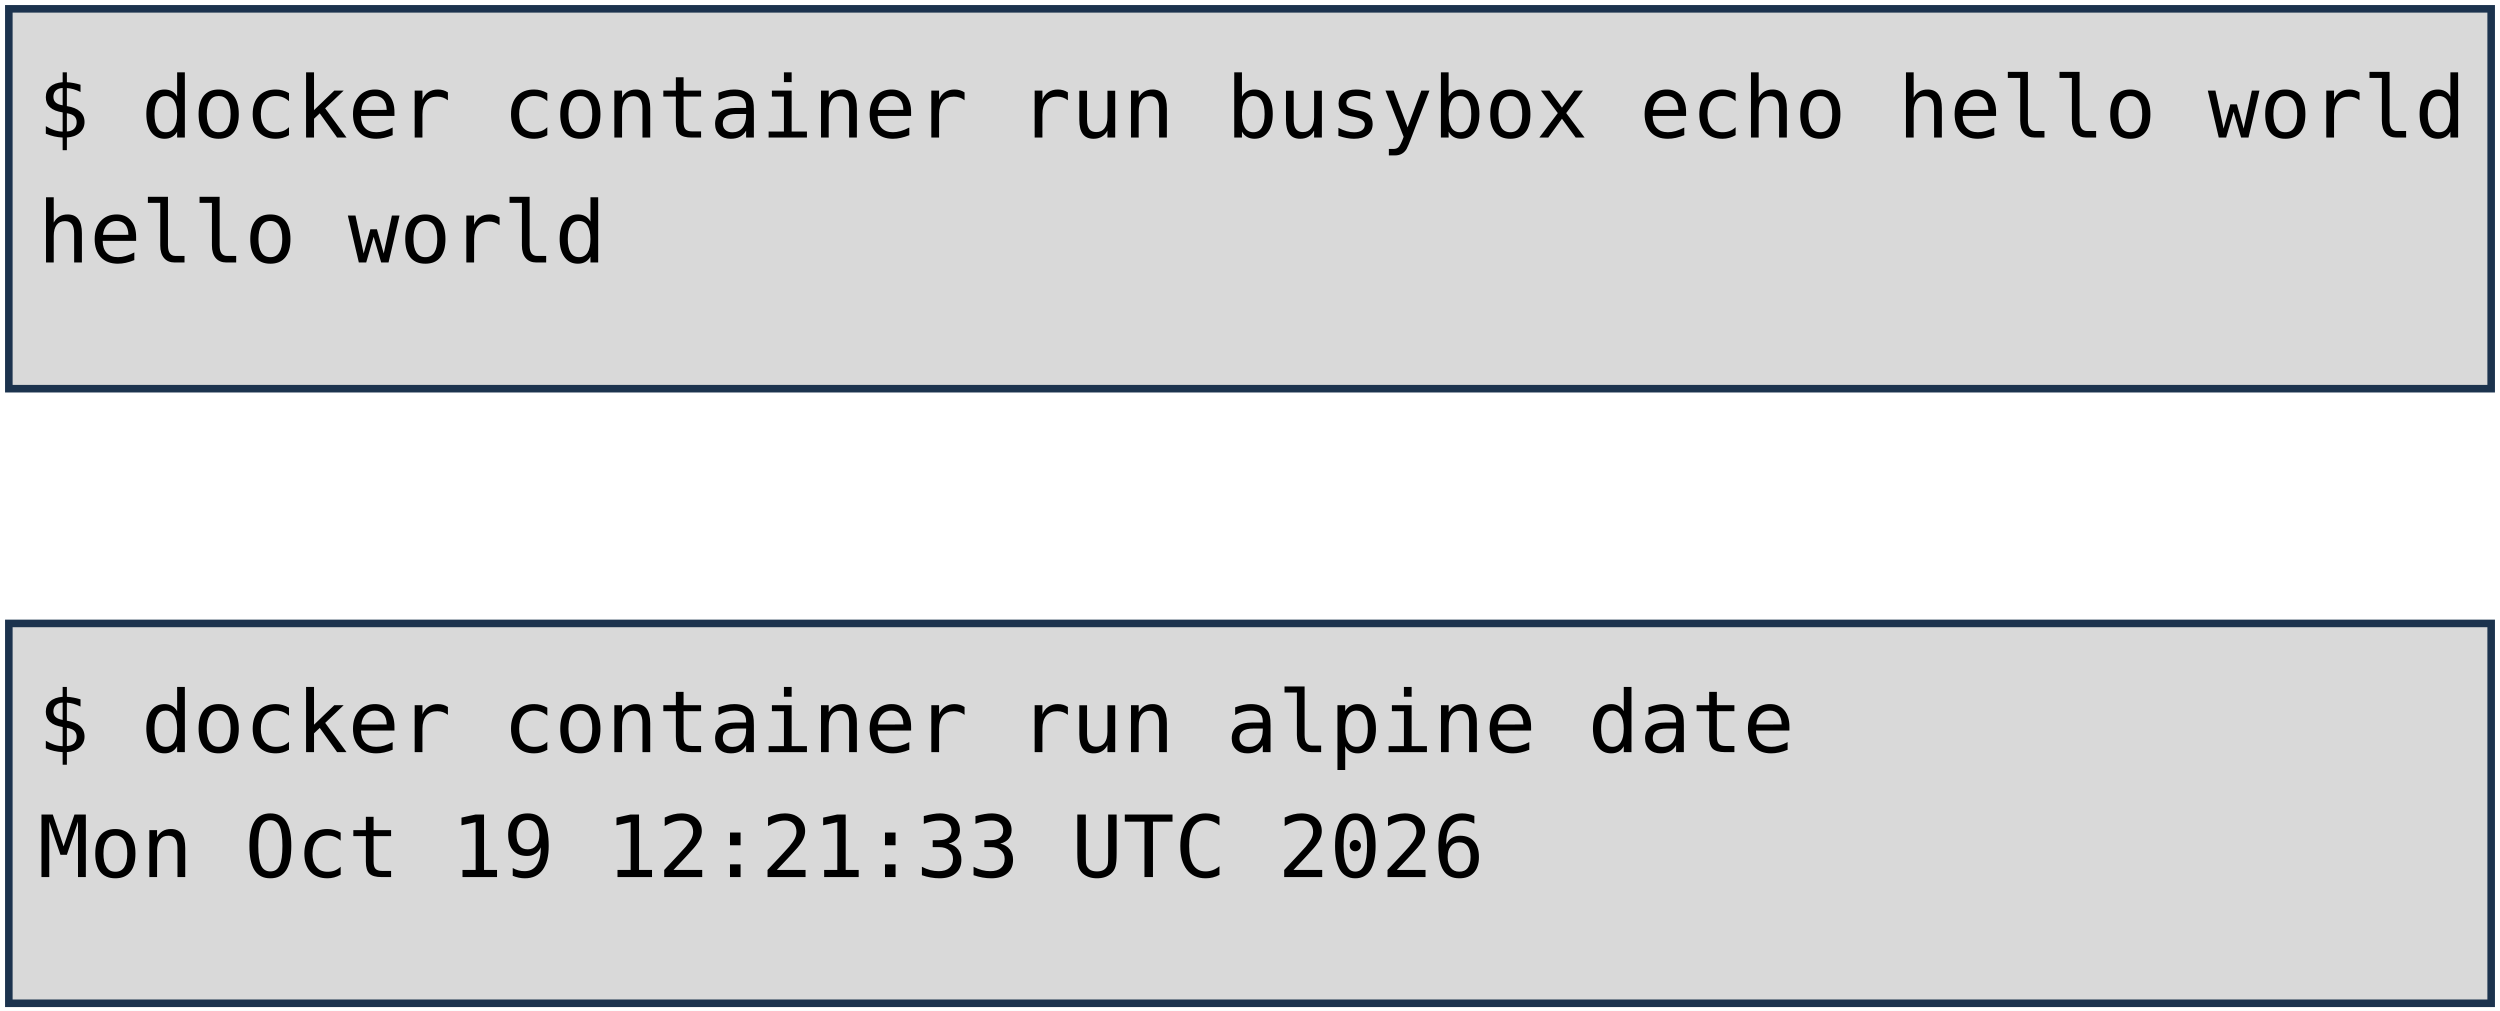
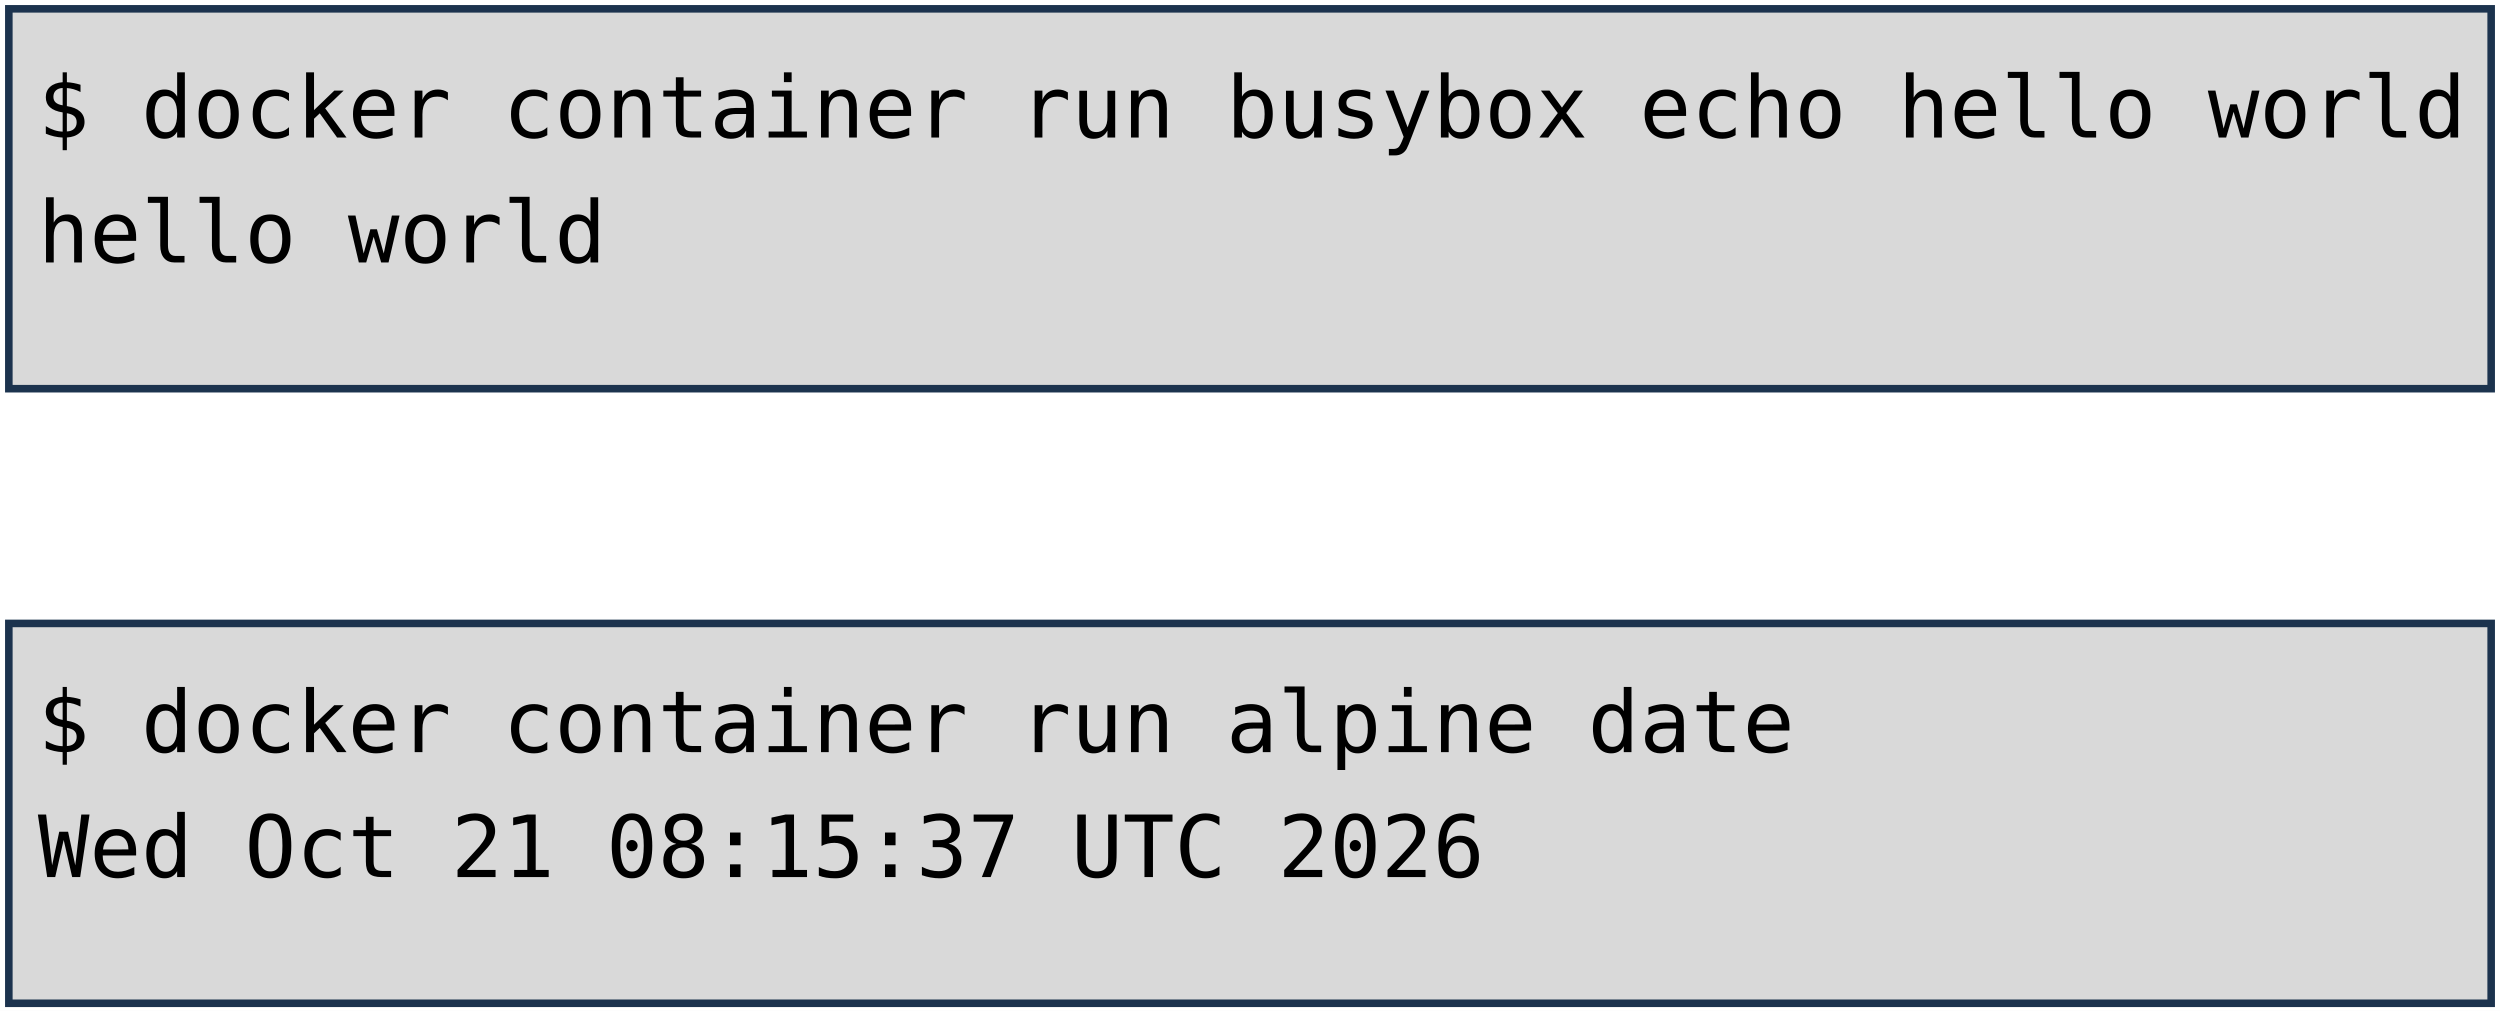
<svg xmlns="http://www.w3.org/2000/svg" viewBox="0 0 1981 801" width="1981" height="801" role="img" aria-label="Deux terminaux : docker container run busybox echo hello world, et docker container run alpine date. Annotations : lancement d'un container, image, commande lancée.">
  <style>
    .code { font-family: "DejaVu Sans Mono", Menlo, Consolas, monospace; font-size: 68px; fill: #000000; }
    .pill { font-family: "Trebuchet MS", "Century Gothic", Verdana, sans-serif; font-size: 62px; text-anchor: middle; }
  </style>
  <rect width="1981" height="801" fill="#FFFFFF" />
  <rect x="7" y="7" width="1967" height="301" fill="#D9D9D9" stroke="#1C334E" stroke-width="6" />
  <rect x="7" y="494" width="1967" height="301" fill="#D9D9D9" stroke="#1C334E" stroke-width="6" />
  <text x="30" y="109" class="code" xml:space="preserve">$ docker container run busybox echo hello world</text>
  <text x="30" y="208" class="code" xml:space="preserve">hello world</text>
  <text x="30" y="596" class="code" xml:space="preserve">$ docker container run alpine date</text>
-   <text x="30" y="695" class="code" xml:space="preserve">Mon Oct 19 12:21:33 UTC 2026</text>
+   <text x="30" y="695" class="code" xml:space="preserve">Wed Oct 21 08:15:37 UTC 2026</text>
</svg>
